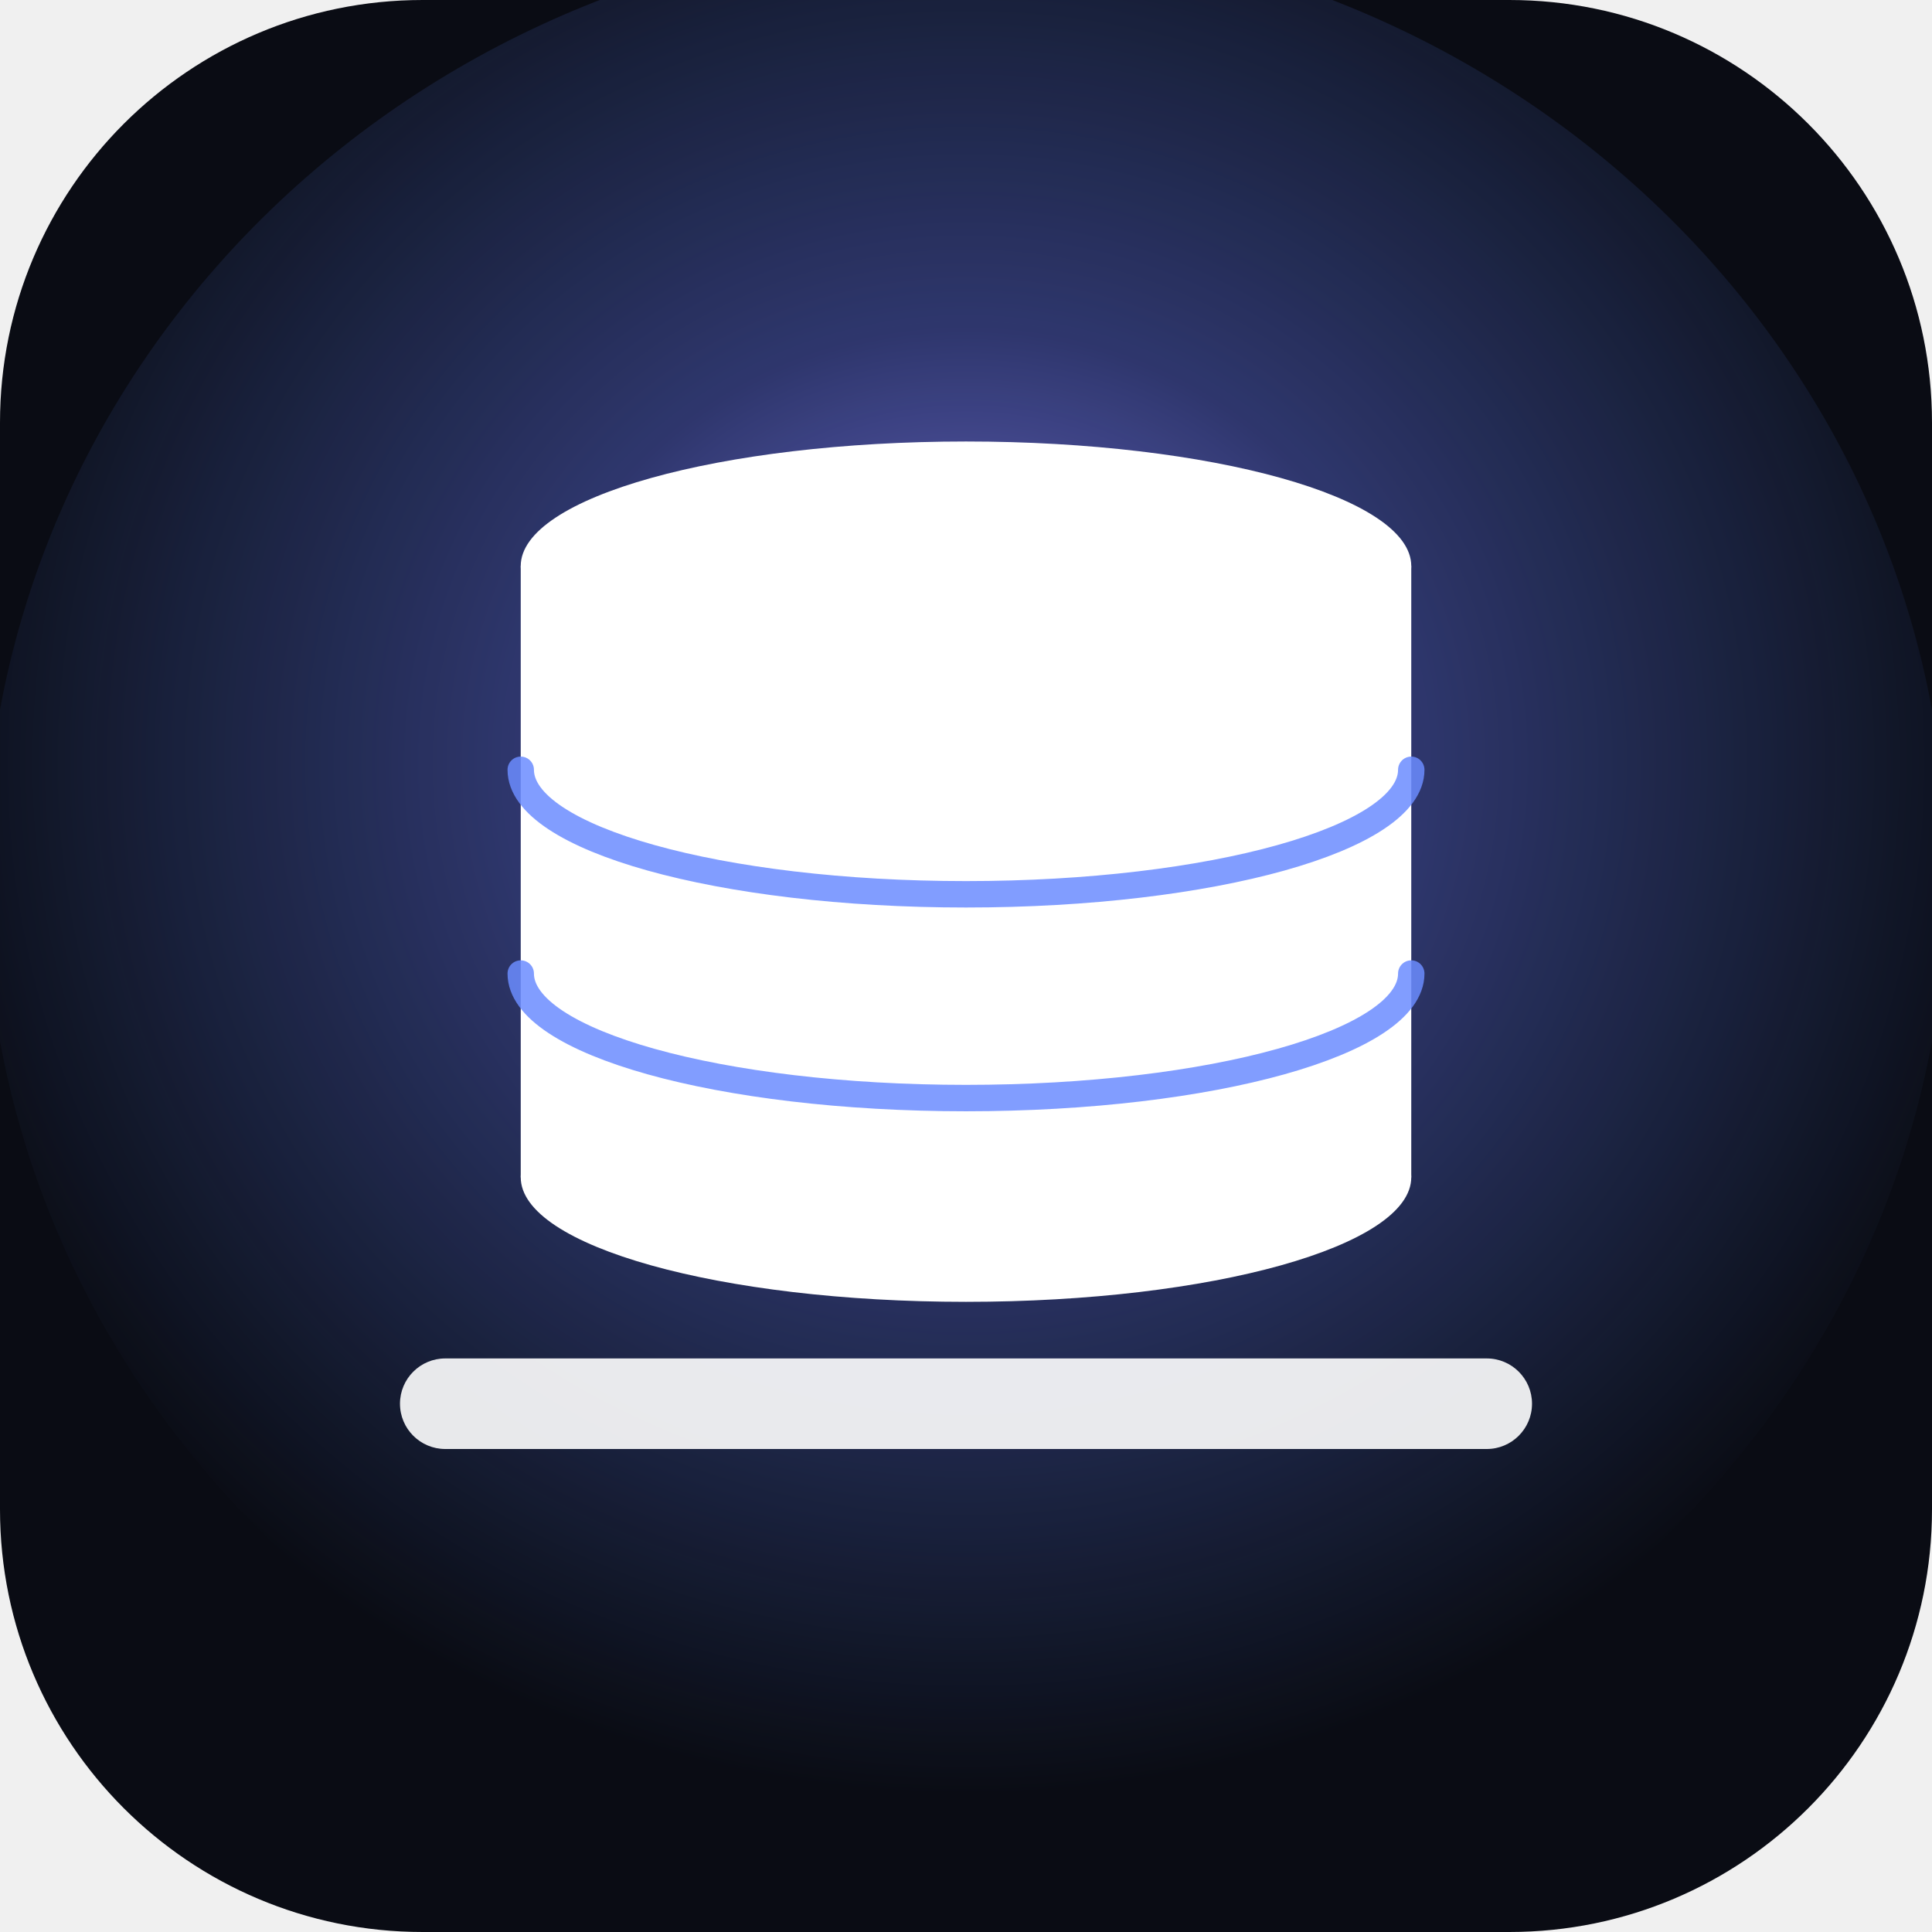
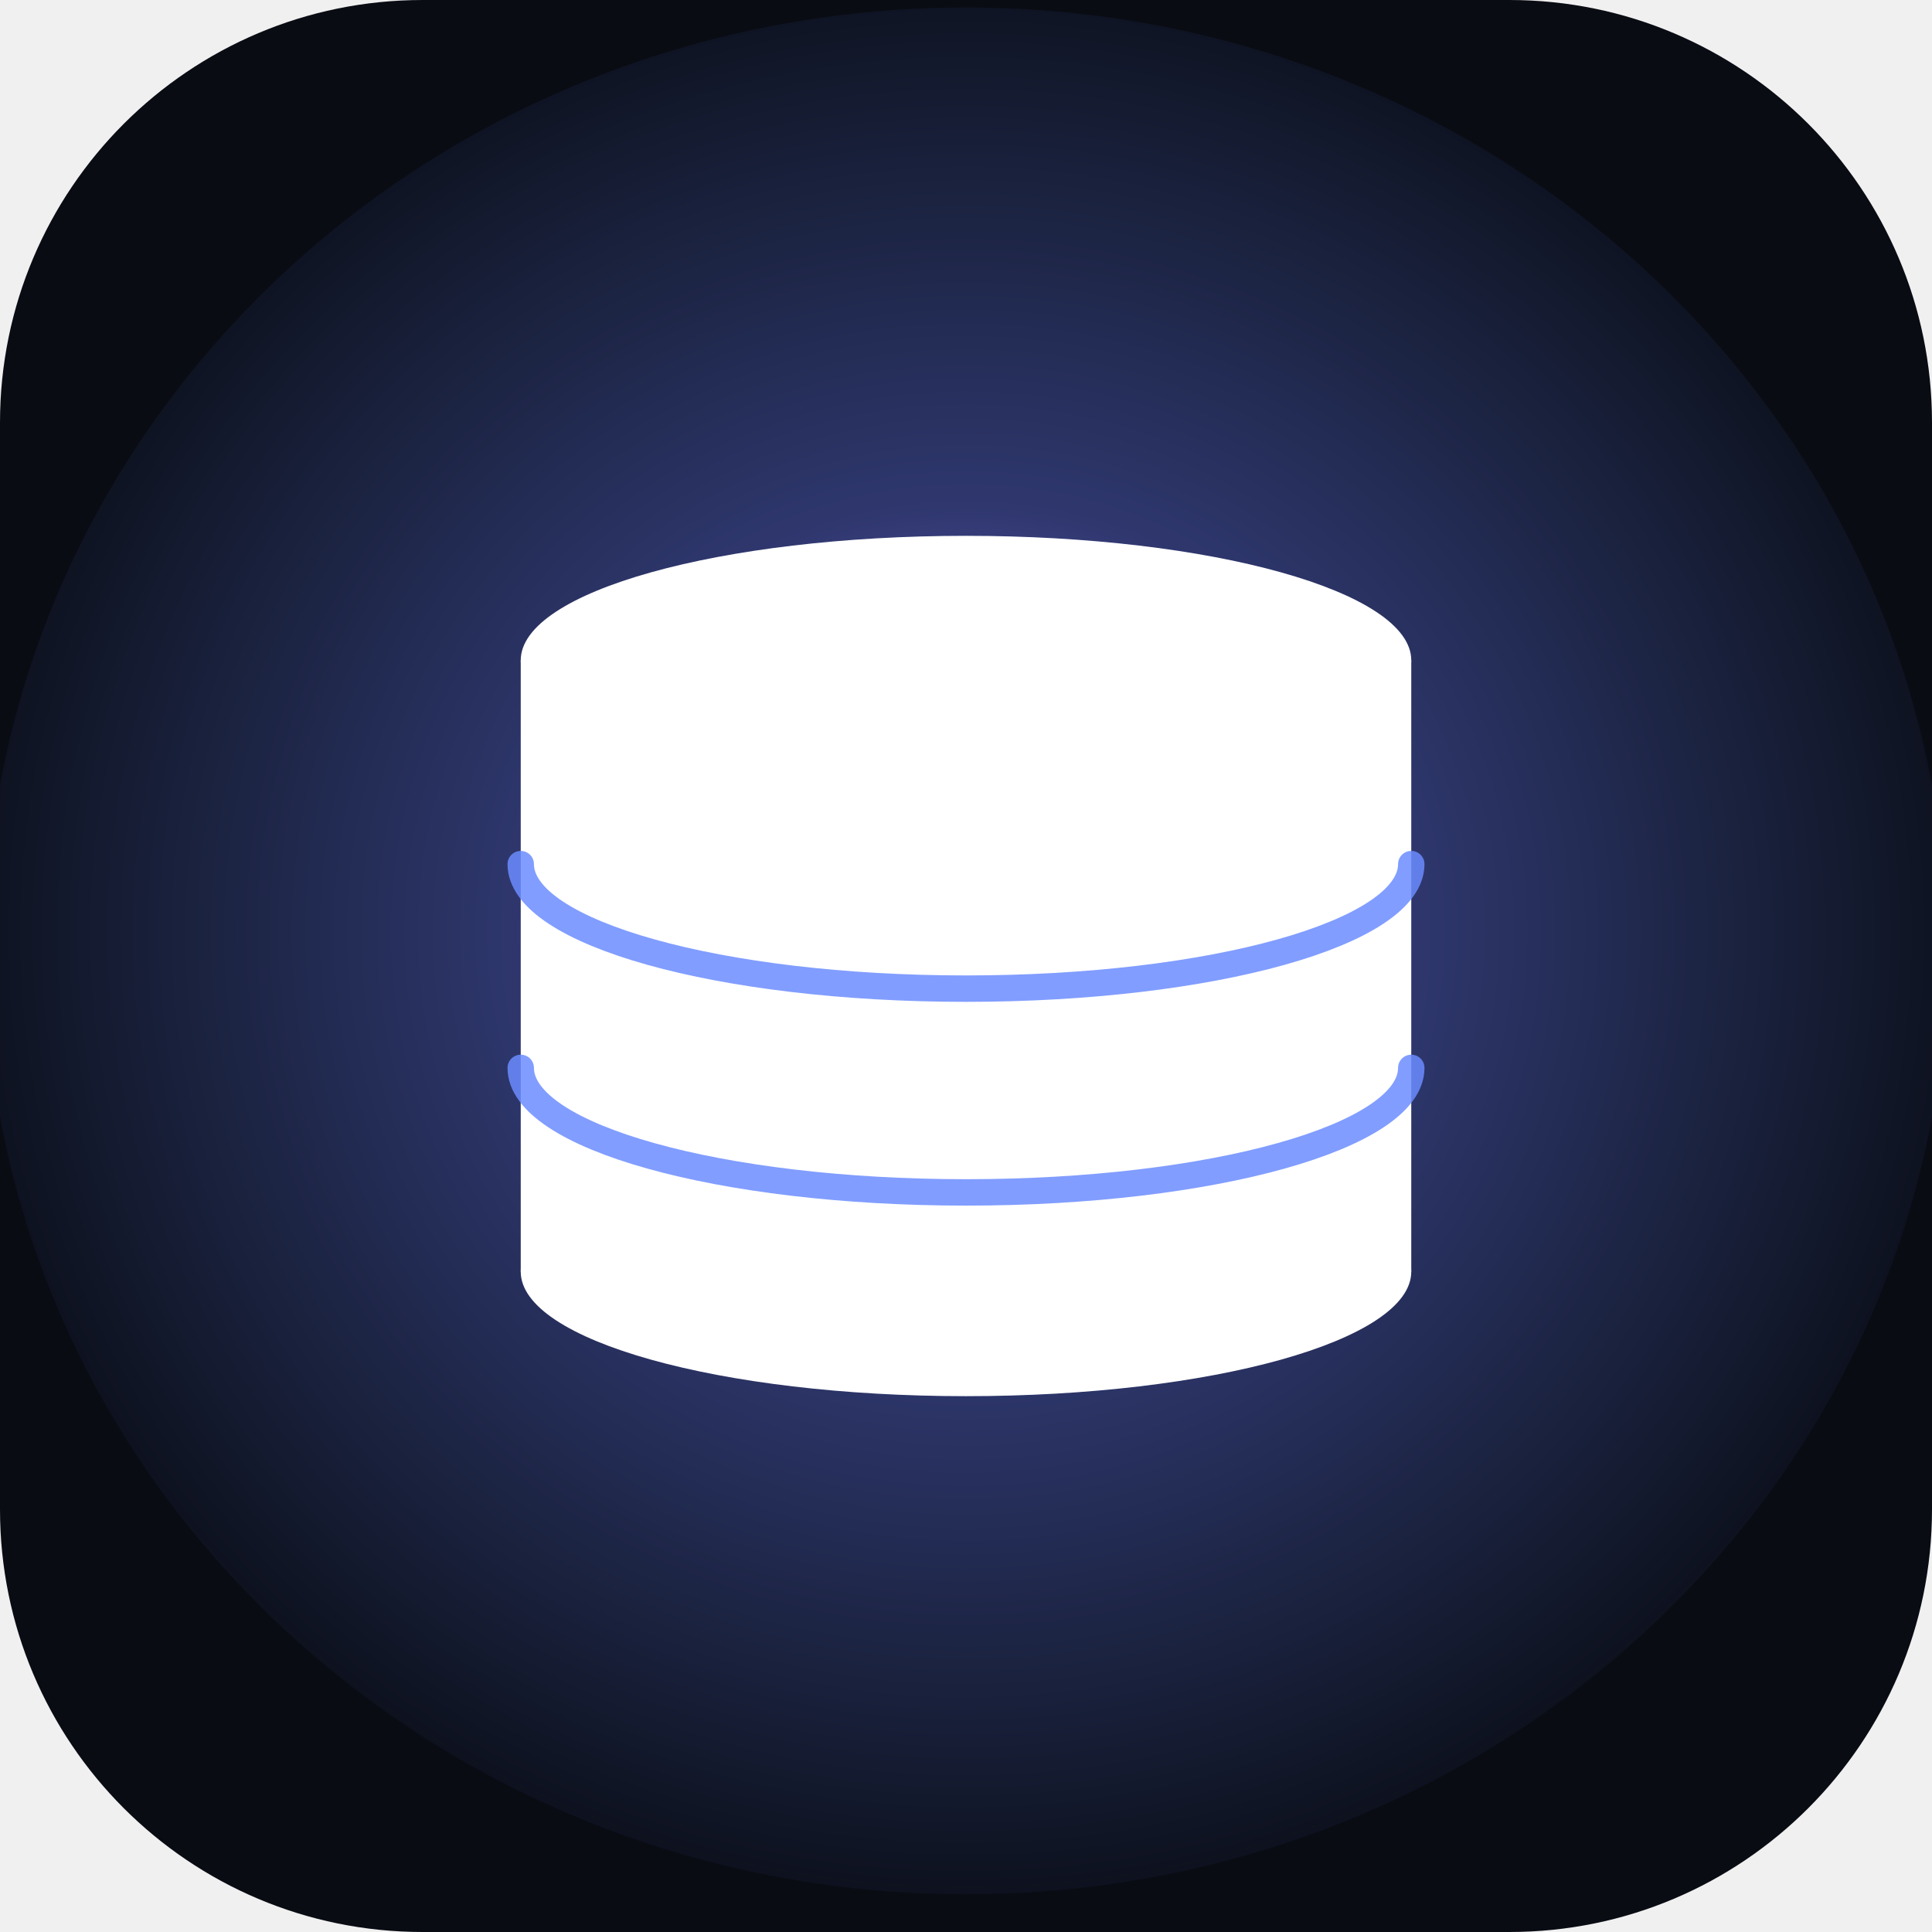
<svg xmlns="http://www.w3.org/2000/svg" width="512" height="512" viewBox="0 0 512 512">
  <defs>
-     <radialGradient id="glow" cx="50%" cy="44%" r="55%">
+     <radialGradient id="glow" cx="50%" cy="49%" r="55%">
      <stop offset="0" stop-color="#9d8bff" stop-opacity="0.85" />
      <stop offset="42%" stop-color="#6b7cff" stop-opacity="0.38" />
      <stop offset="100%" stop-color="#5b8cff" stop-opacity="0" />
    </radialGradient>
    <clipPath id="tile">
      <rect x="0" y="0" width="512" height="512" rx="112" />
    </clipPath>
  </defs>
  <rect x="0" y="0" width="512" height="512" rx="112" fill="#0a0c14" />
  <g clip-path="url(#tile)">
-     <ellipse cx="256" cy="232" rx="260" ry="250" fill="url(#glow)" />
+     <ellipse cx="256" cy="252" rx="260" ry="250" fill="url(#glow)" />
  </g>
  <g fill="#ffffff">
-     <rect x="138" y="150" width="236" height="162" />
-     <ellipse cx="256" cy="312" rx="118" ry="33" />
-     <ellipse cx="256" cy="150" rx="118" ry="33" />
+     <rect x="138" y="175" width="236" height="162" />
+     <ellipse cx="256" cy="337" rx="118" ry="33" />
+     <ellipse cx="256" cy="175" rx="118" ry="33" />
  </g>
  <g fill="none" stroke="#6b8cff" stroke-width="7" stroke-linecap="round" opacity="0.85">
-     <path d="M138,204 a118,33 0 0 0 236,0" />
-     <path d="M138,258 a118,33 0 0 0 236,0" />
+     <path d="M138,229 a118,33 0 0 0 236,0" />
+     <path d="M138,283 a118,33 0 0 0 236,0" />
  </g>
-   <rect x="106" y="360" width="300" height="24" rx="12" fill="#ffffff" opacity="0.9" />
</svg>
